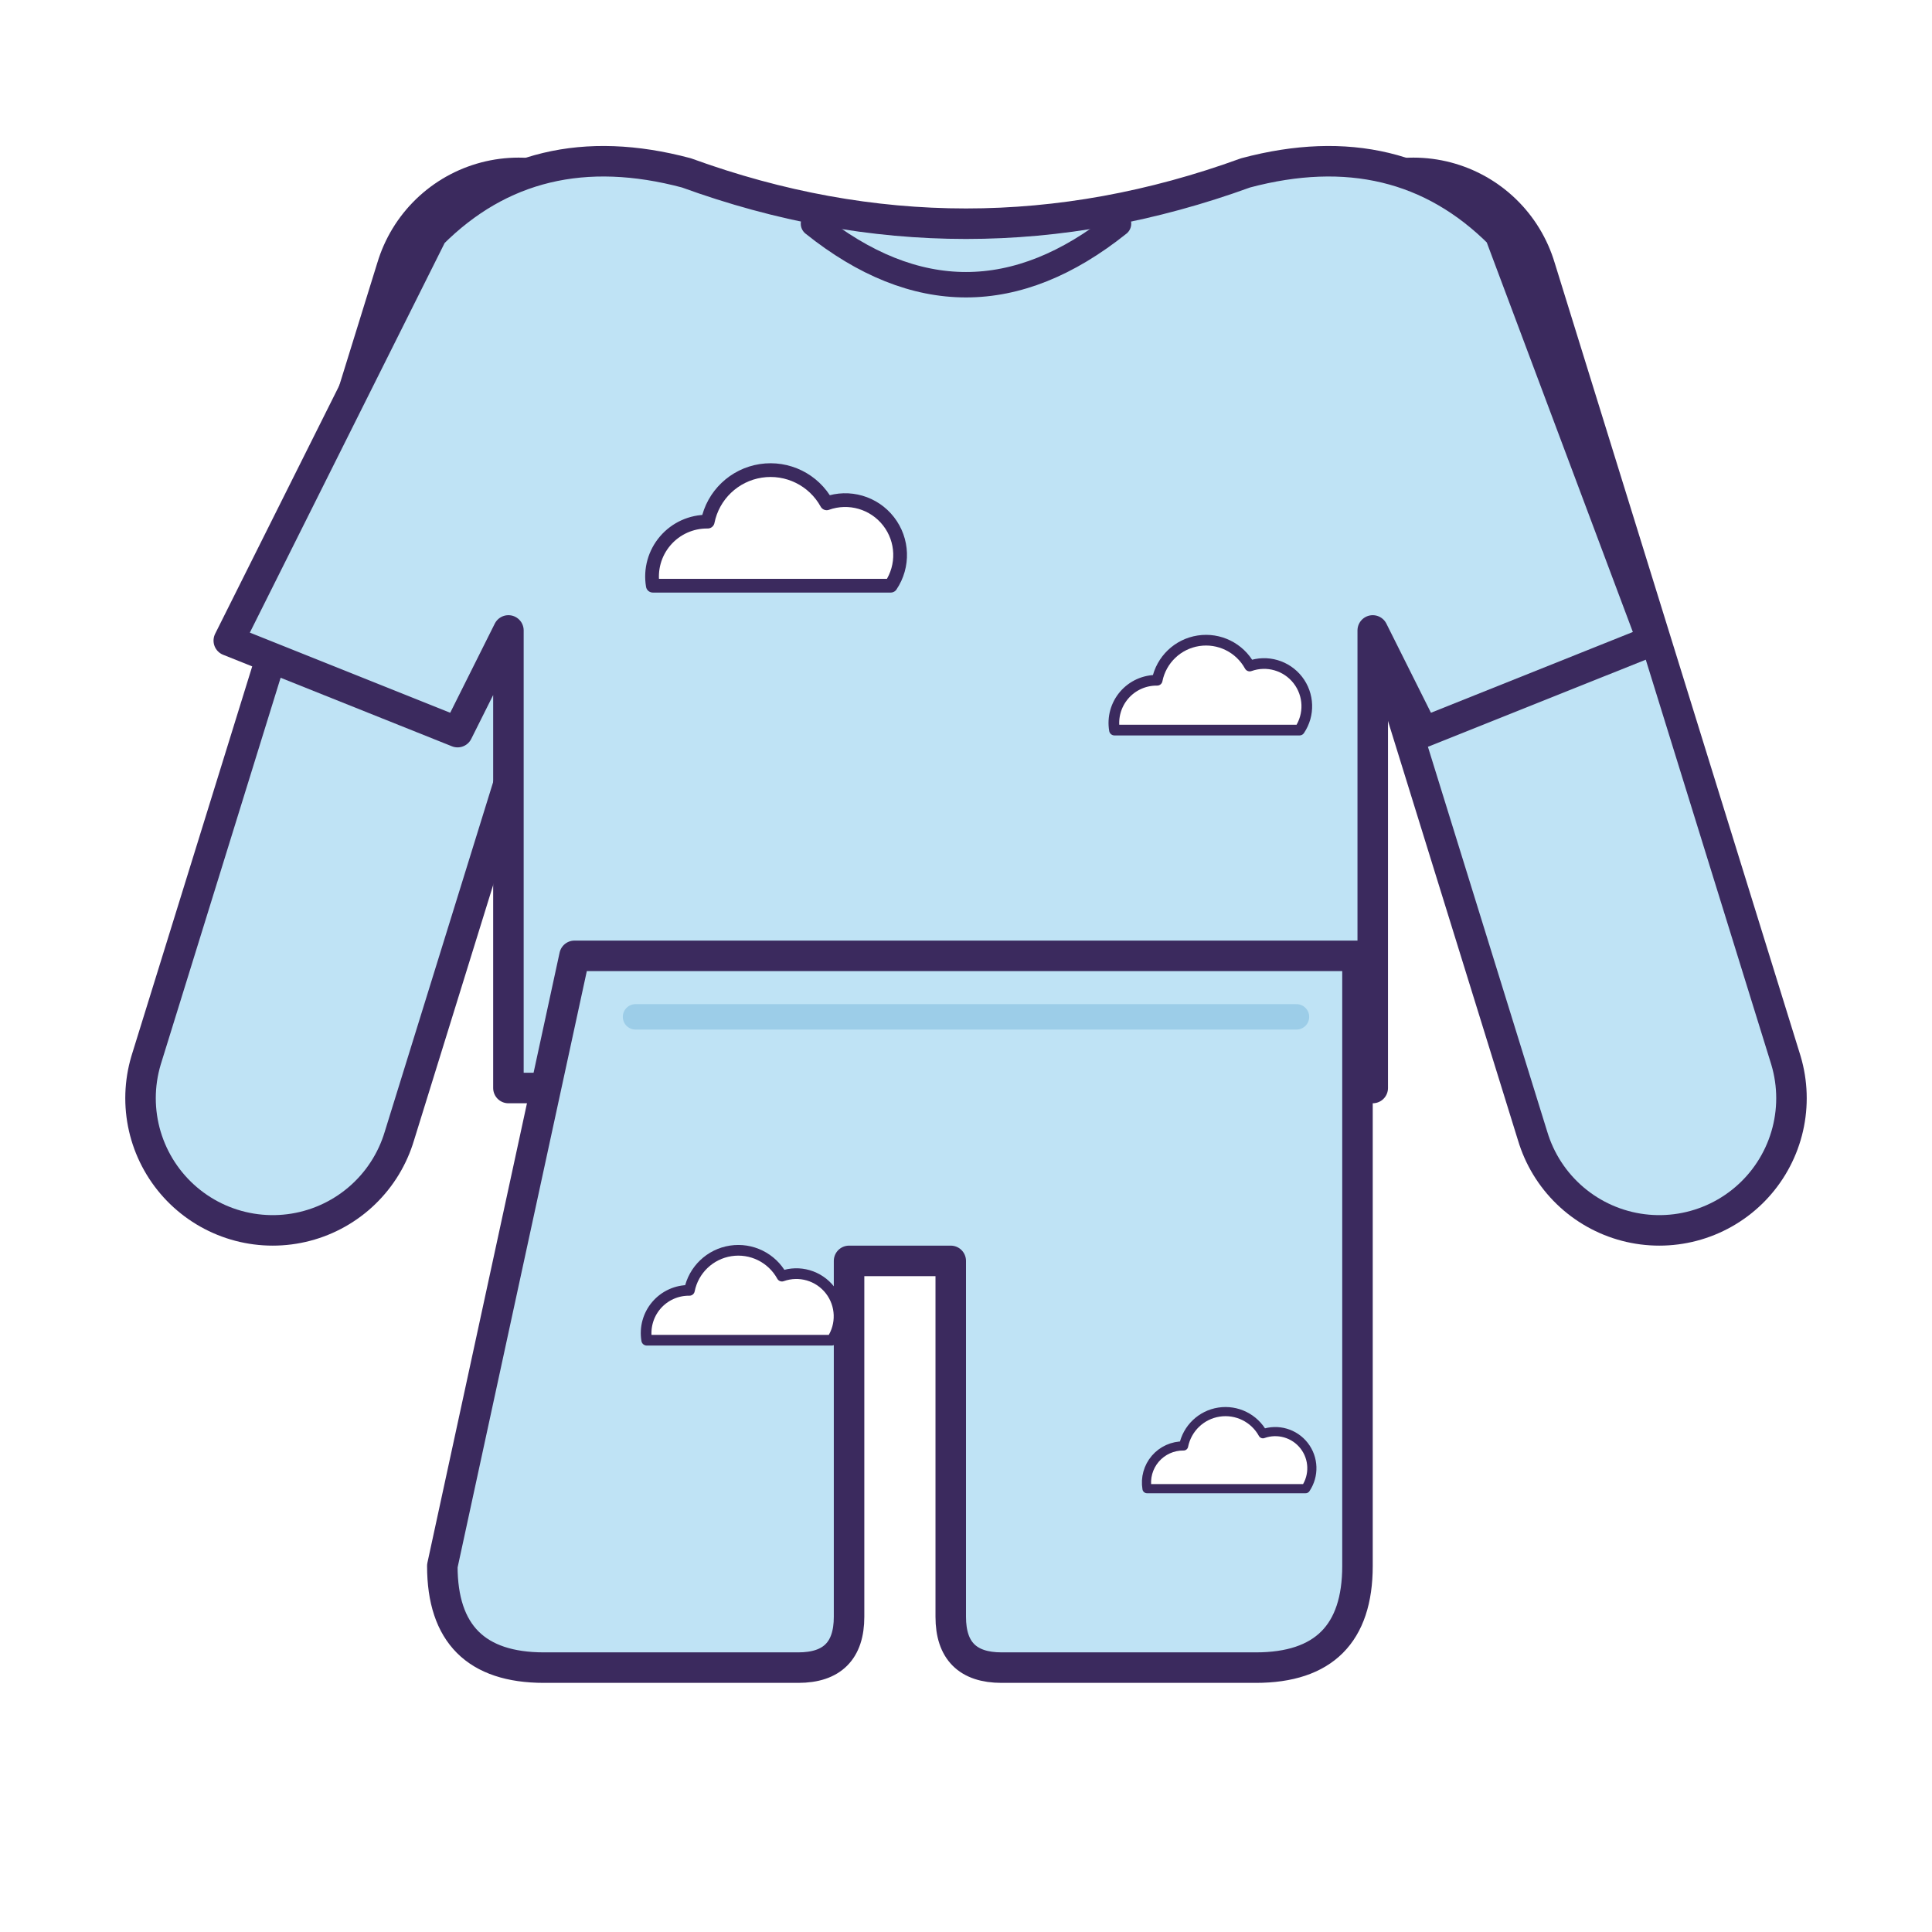
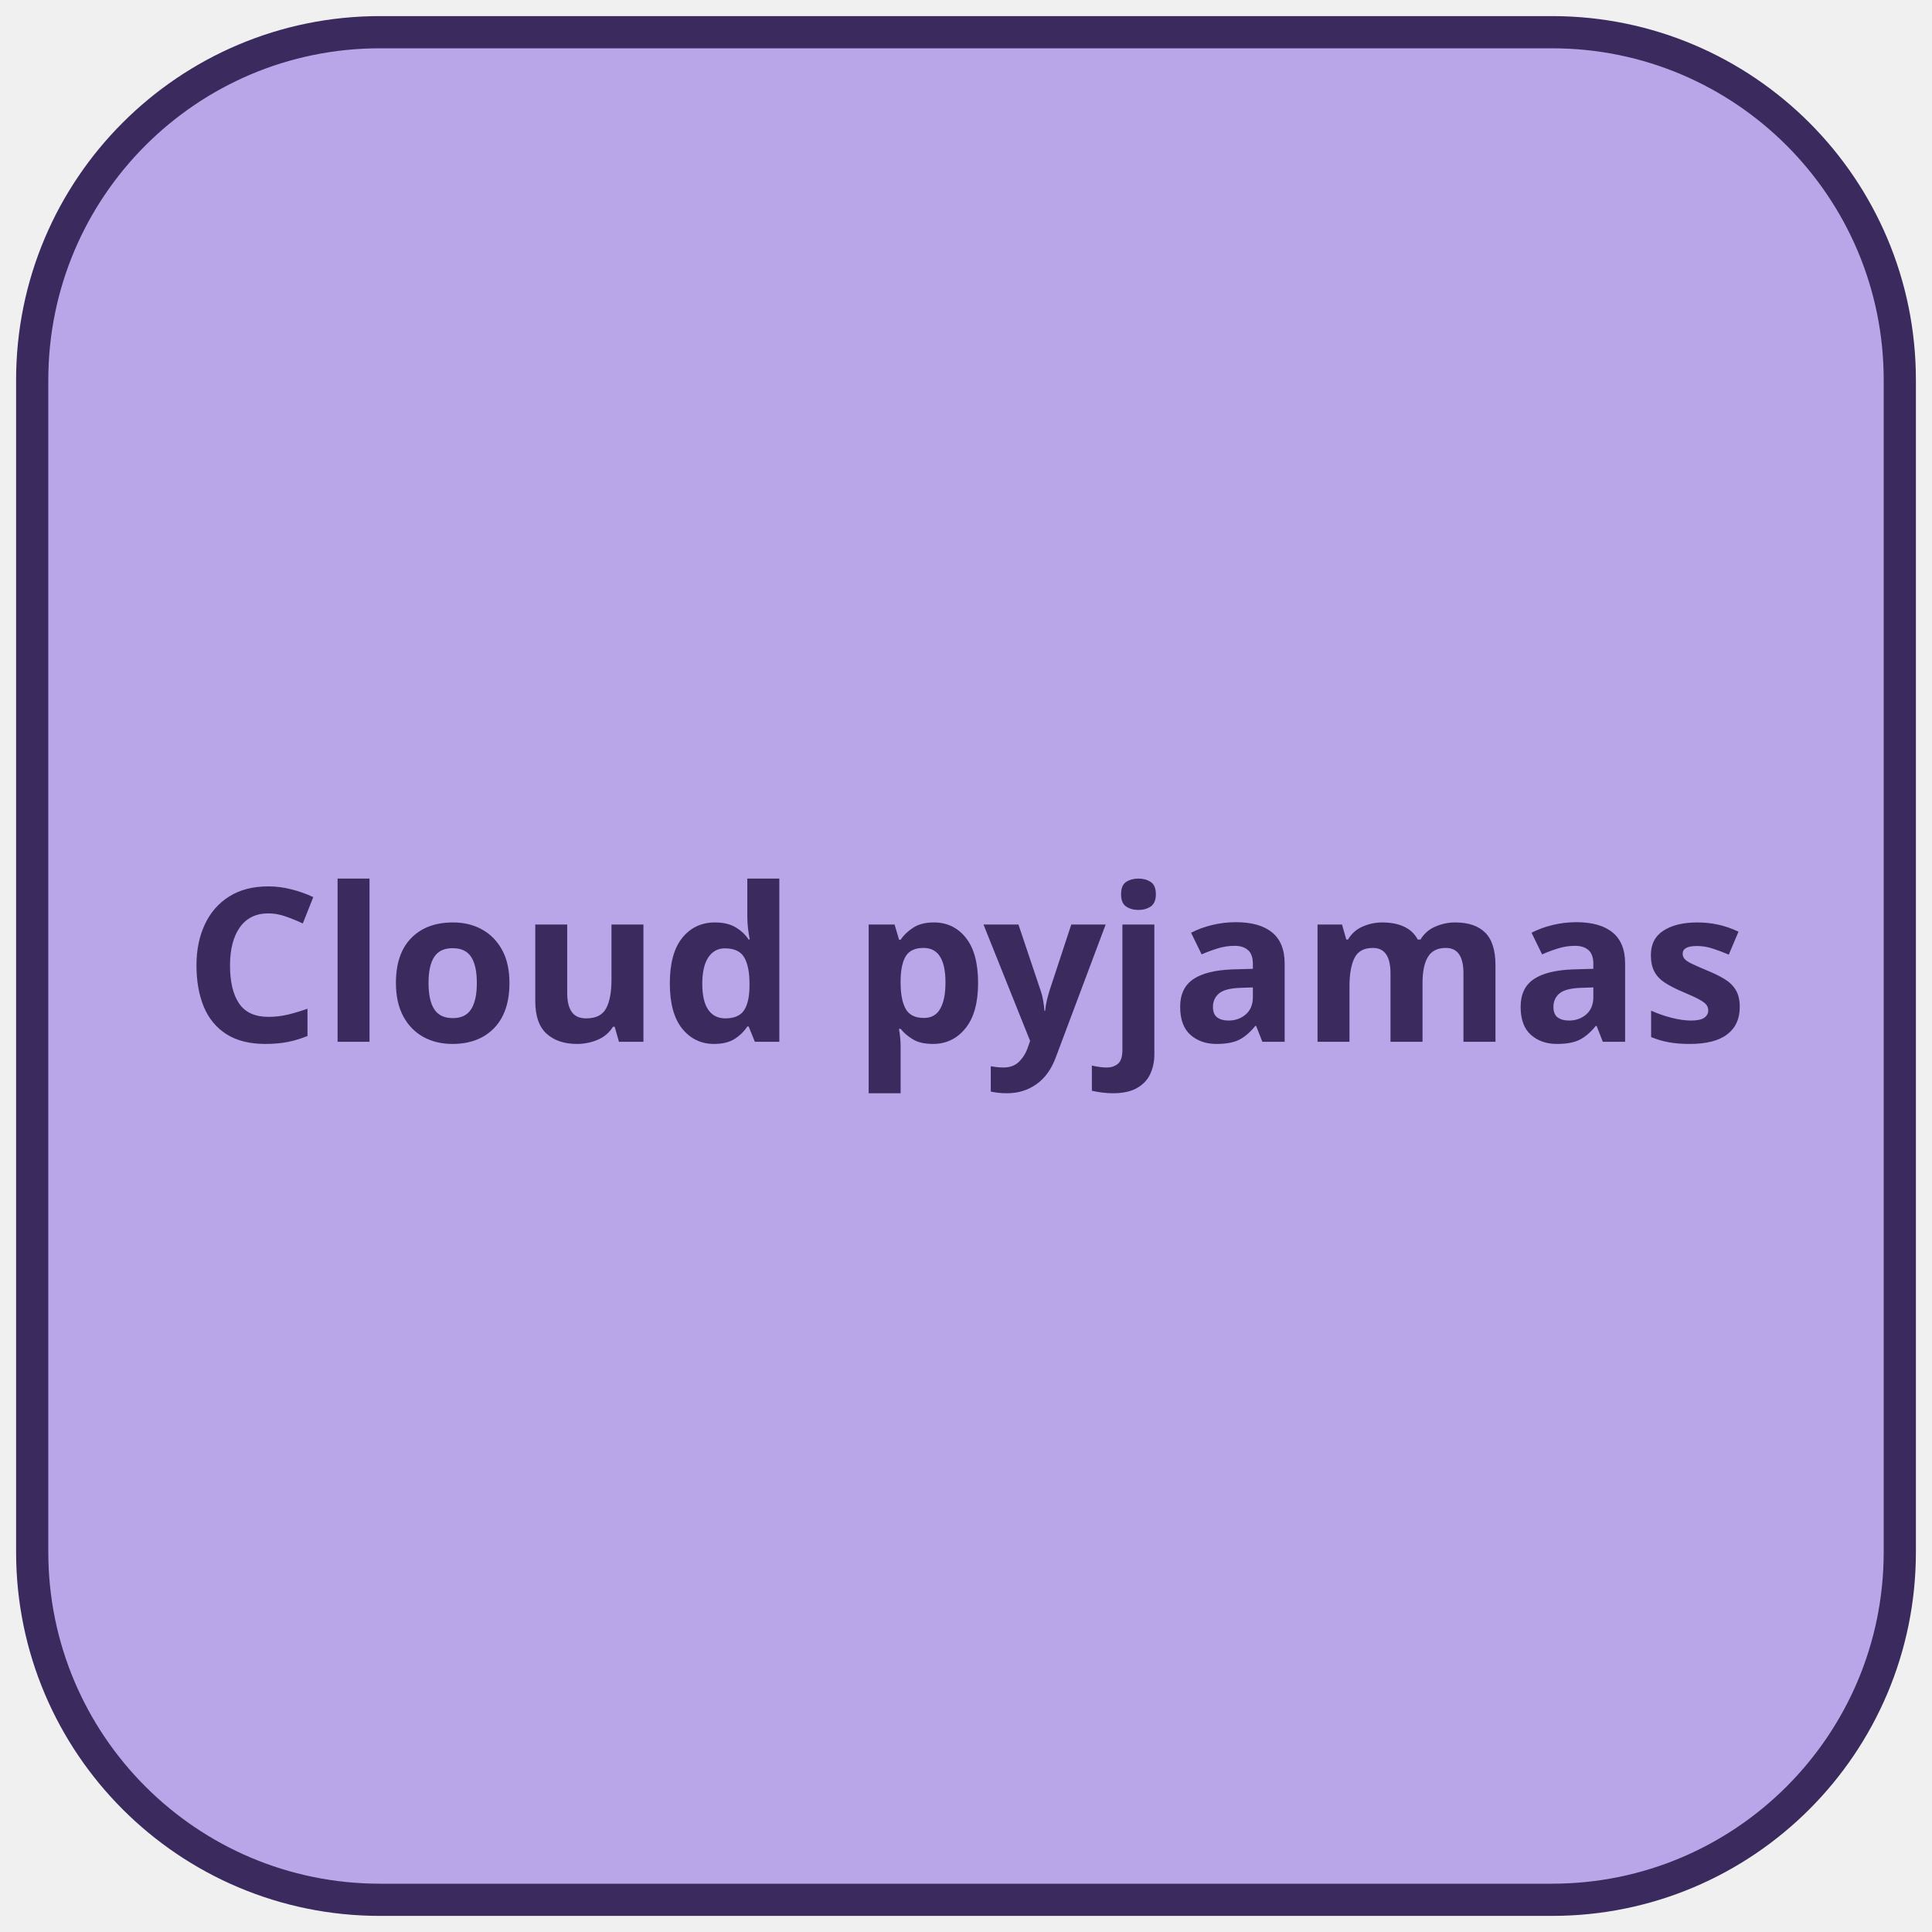
- <svg xmlns="http://www.w3.org/2000/svg" viewBox="110 300 380 380" width="380" height="380" role="img" aria-label="Cloud pyjamas">
-   <rect x="110" y="300" width="380" height="380" fill="#FFFFFF" />
-   <line x1="212" y1="360" x2="163.64" y2="516" stroke="#3B2A5E" stroke-width="58" stroke-linecap="round" />
-   <line x1="212" y1="360" x2="163.64" y2="516" stroke="#BFE3F5" stroke-width="46" stroke-linecap="round" />
-   <line x1="388" y1="360" x2="436.36" y2="516" stroke="#3B2A5E" stroke-width="58" stroke-linecap="round" />
-   <line x1="388" y1="360" x2="436.36" y2="516" stroke="#BFE3F5" stroke-width="46" stroke-linecap="round" />
-   <path d="M195 346 q 20 -20 50 -12 q 55 20 110 0 q 30 -8 50 12 l 30 80 l -45 18 l -10 -20 v 90 h -170 v -90 l -10 20 l -45 -18 z" fill="#BFE3F5" stroke="#3B2A5E" stroke-width="6" stroke-linejoin="round" stroke-linecap="round" />
-   <path d="M270 344 q 30 24 60 0" stroke="#3B2A5E" stroke-width="5" stroke-linecap="round" fill="none" />
-   <path d="M223 488 h 154 v 120 q 0 20 -20 20 h -50 q -10 0 -10 -10 v -70 h -20 v 70 q 0 10 -10 10 h -50 q -20 0 -20 -20 z" fill="#BFE3F5" stroke="#3B2A5E" stroke-width="6" stroke-linejoin="round" stroke-linecap="round" />
-   <line x1="235" y1="500" x2="365" y2="500" stroke="#9CCDE8" stroke-width="5" stroke-linecap="round" />
-   <path transform="translate(260 408) scale(0.9)" d="M-24 8 a 12 12 0 0 1 12 -14 a 14 14 0 0 1 26 -4 a 12 12 0 0 1 14 18 z" fill="#FFFFFF" stroke="#3B2A5E" stroke-width="3" stroke-linejoin="round" />
-   <path transform="translate(346 438) scale(0.7)" d="M-24 8 a 12 12 0 0 1 12 -14 a 14 14 0 0 1 26 -4 a 12 12 0 0 1 14 18 z" fill="#FFFFFF" stroke="#3B2A5E" stroke-width="3" stroke-linejoin="round" />
-   <path transform="translate(254 558) scale(0.7)" d="M-24 8 a 12 12 0 0 1 12 -14 a 14 14 0 0 1 26 -4 a 12 12 0 0 1 14 18 z" fill="#FFFFFF" stroke="#3B2A5E" stroke-width="3" stroke-linejoin="round" />
-   <path transform="translate(350 588) scale(0.6)" d="M-24 8 a 12 12 0 0 1 12 -14 a 14 14 0 0 1 26 -4 a 12 12 0 0 1 14 18 z" fill="#FFFFFF" stroke="#3B2A5E" stroke-width="3" stroke-linejoin="round" />
+ <svg xmlns="http://www.w3.org/2000/svg" viewBox="0 0 360 360" width="360" height="360" role="img" aria-label="Cloud pyjamas (placeholder)">
+   <rect x="6" y="6" width="348" height="348" rx="64.8" fill="#B9A6E8" stroke="#3B2A5E" stroke-width="6" />
+   <text x="180" y="180.0" font-family="system-ui, sans-serif" font-size="40.0" font-weight="700" fill="#3B2A5E" text-anchor="middle" dominant-baseline="middle">Cloud pyjamas</text>
</svg>
